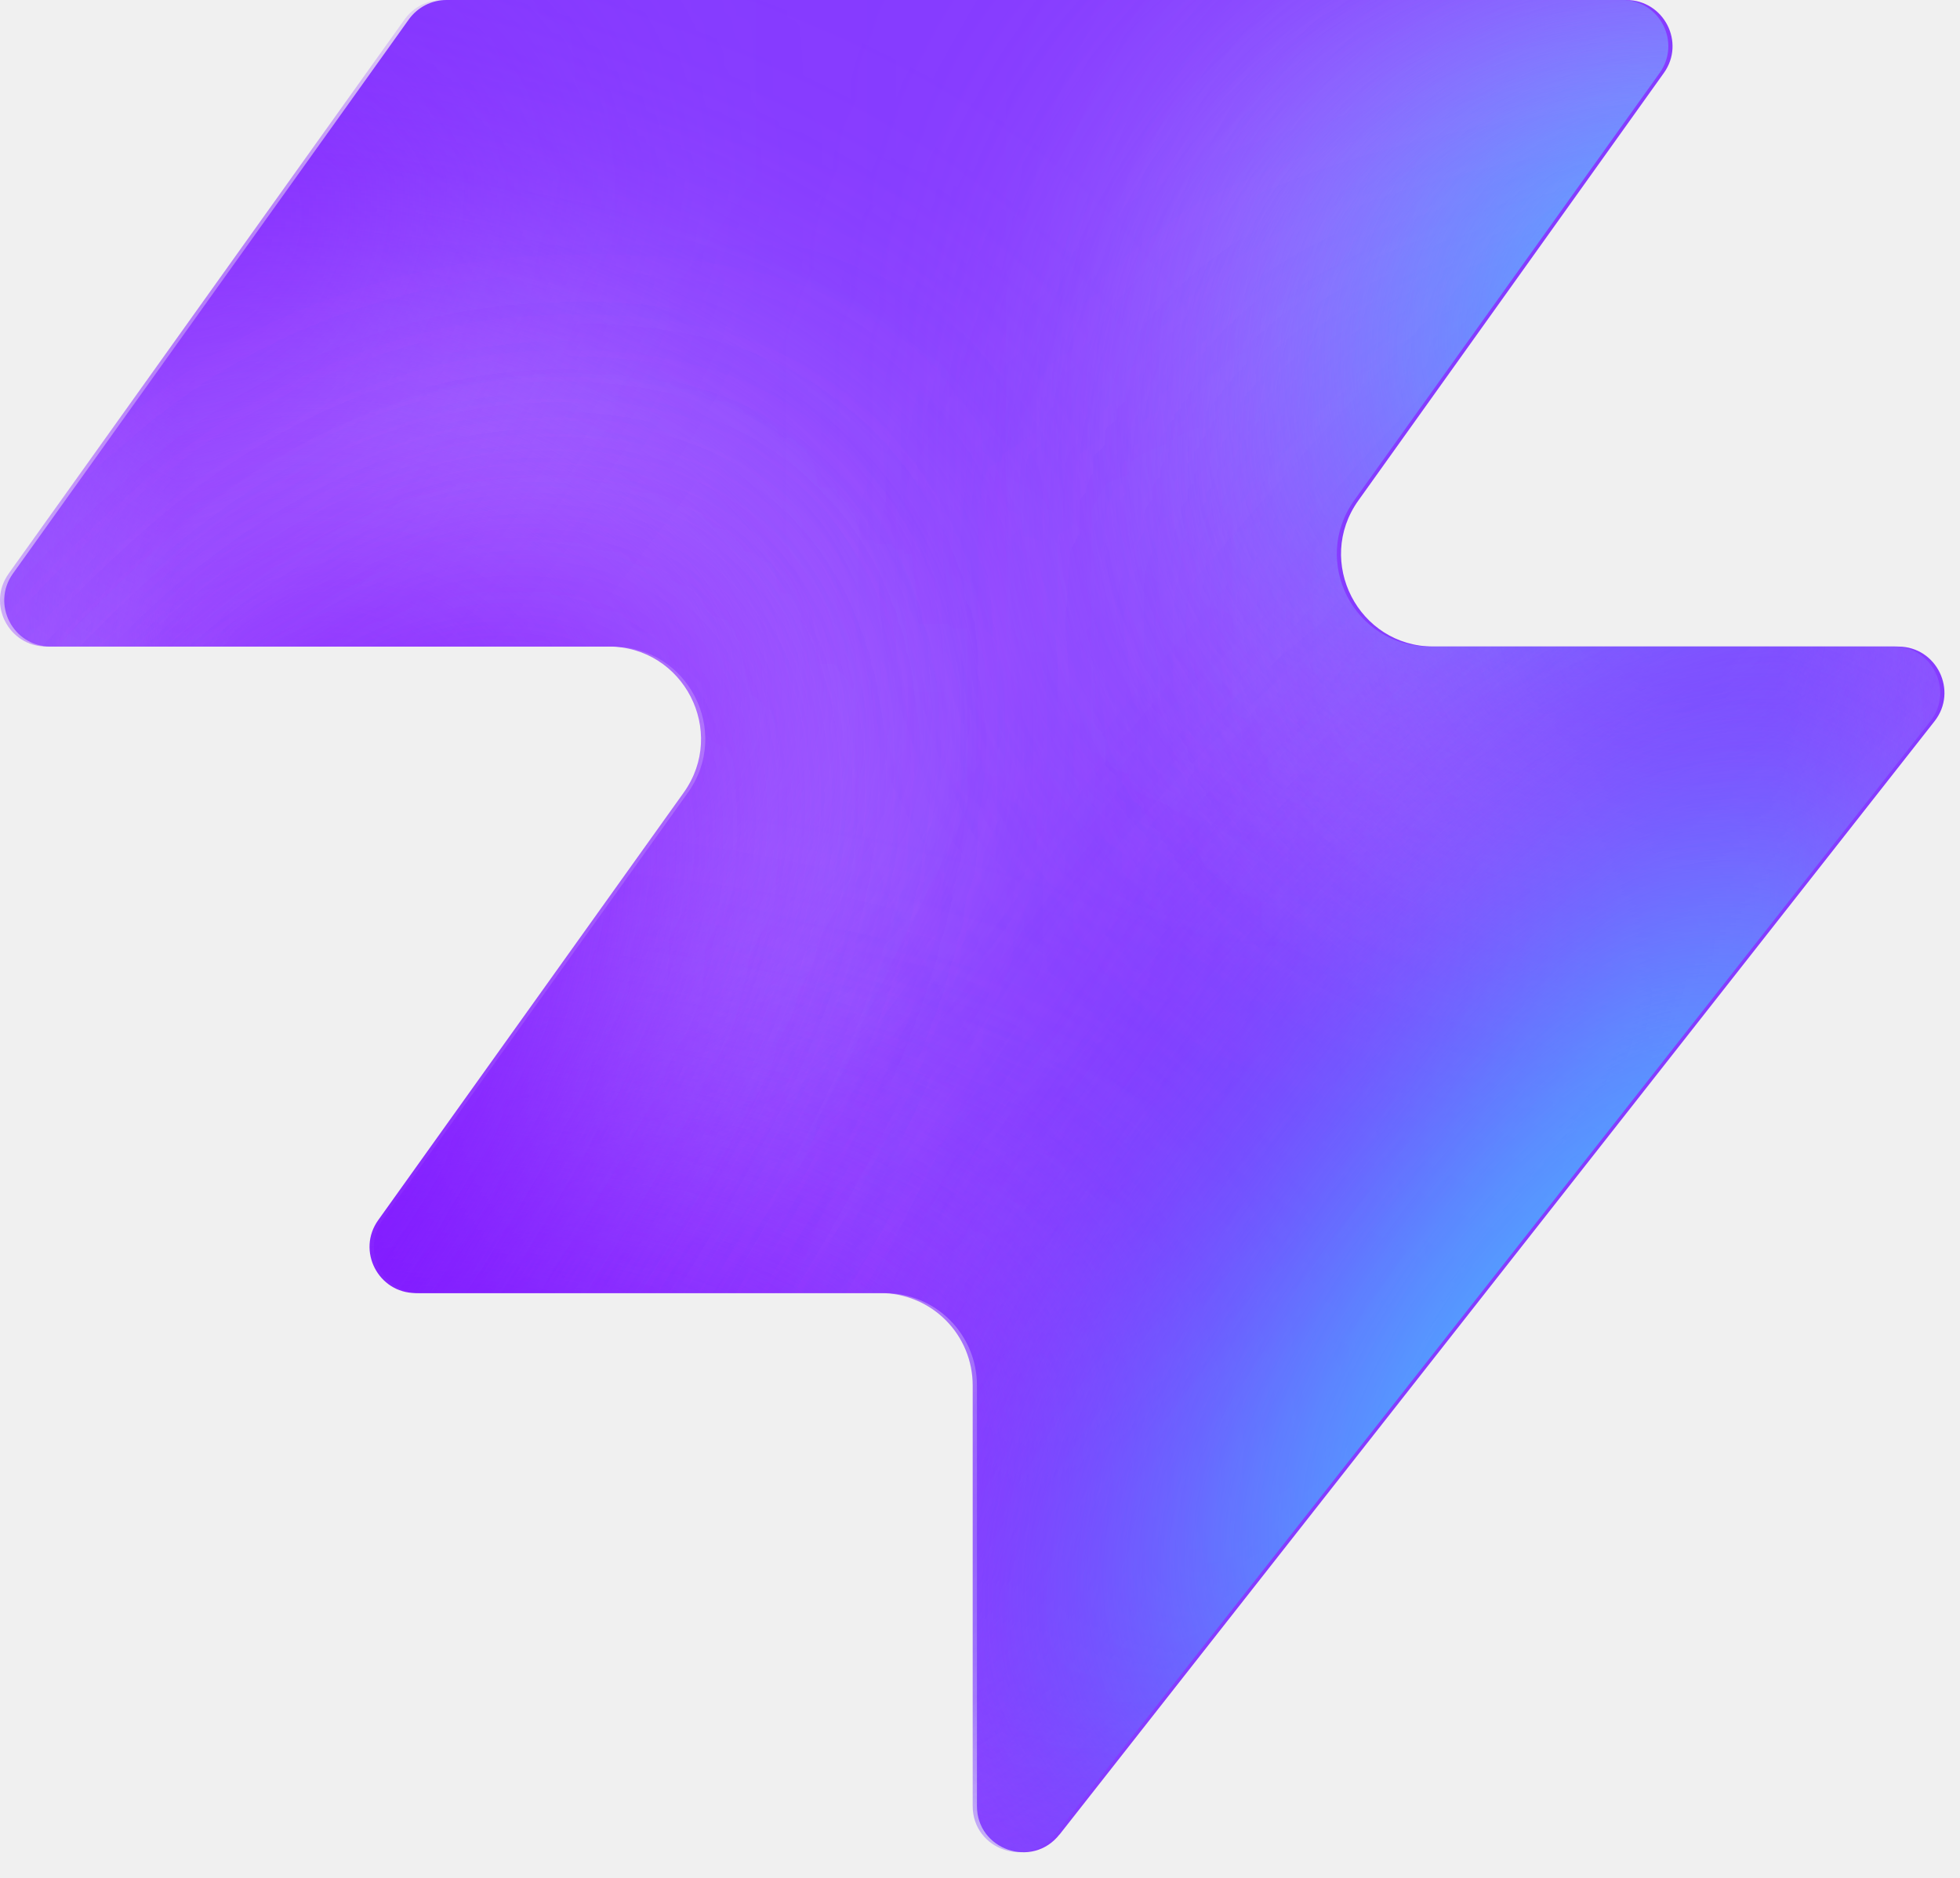
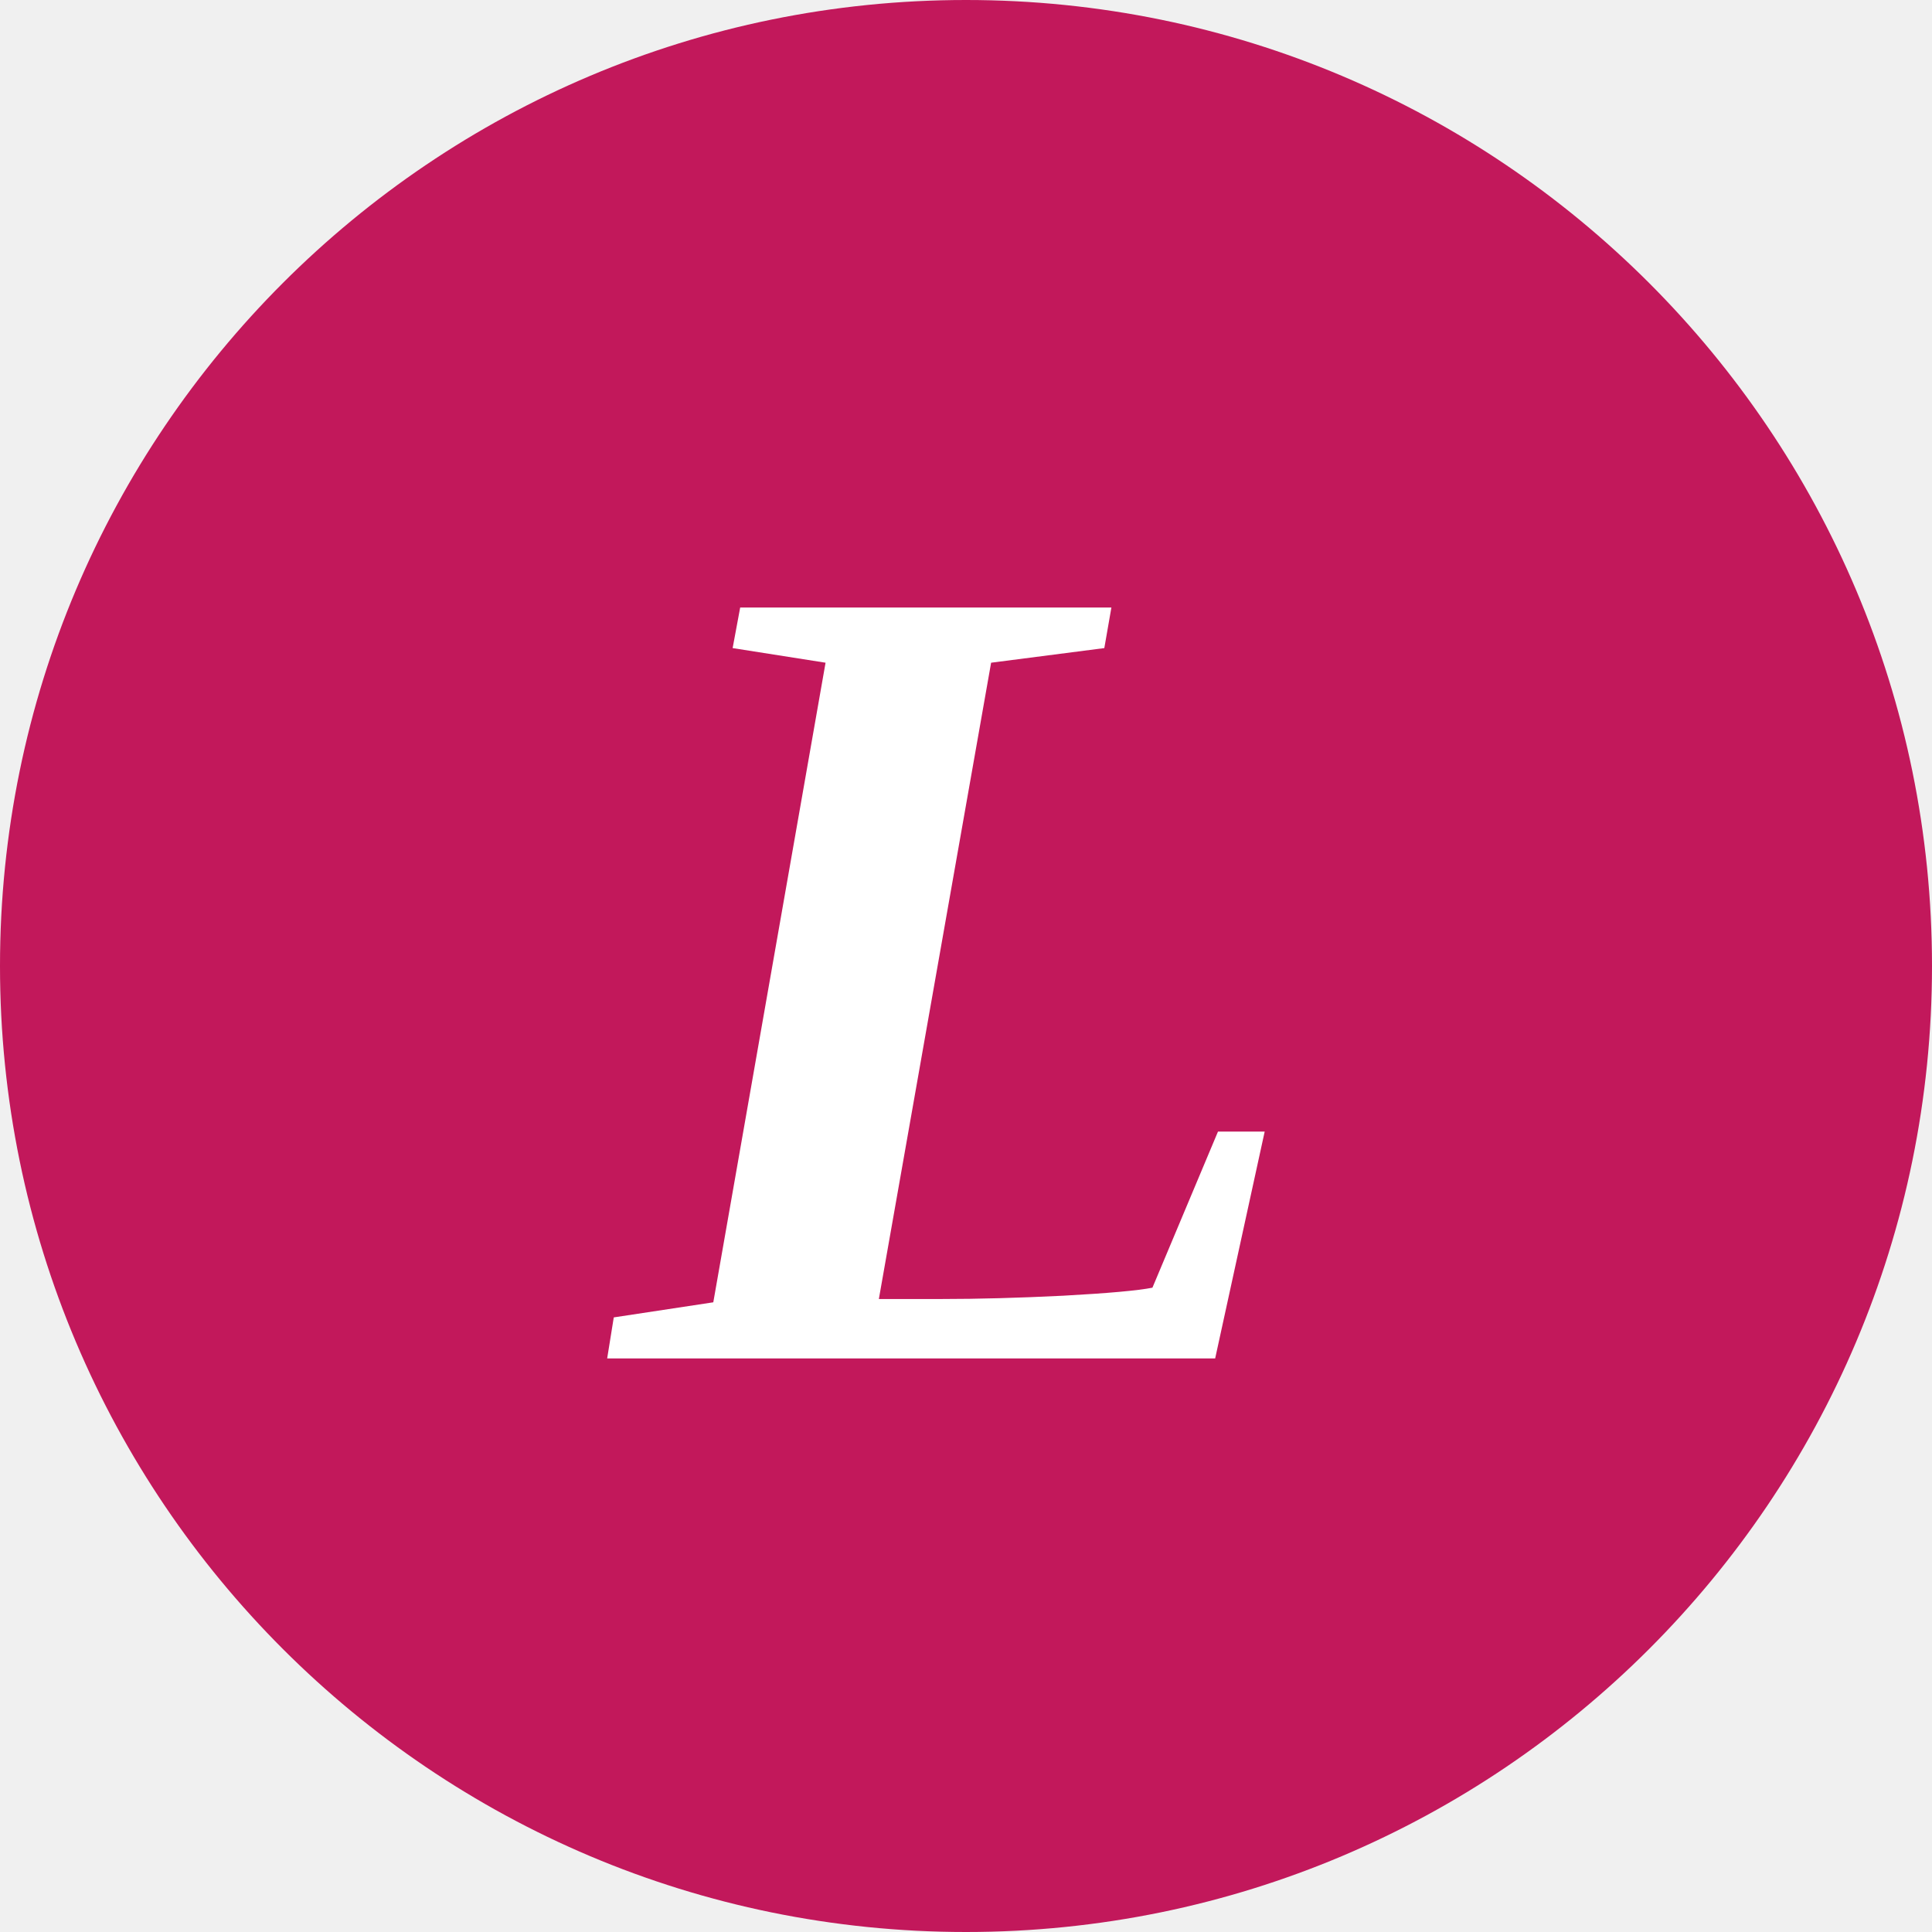
- <svg xmlns="http://www.w3.org/2000/svg" width="48" height="46" fill="none" viewBox="0 0 48 46">
-   <path fill="#863bff" d="M25.946 44.938c-.664.845-2.021.375-2.021-.698V33.937a2.26 2.26 0 0 0-2.262-2.262H10.287c-.92 0-1.456-1.04-.92-1.788l7.48-10.471c1.07-1.497 0-3.578-1.842-3.578H1.237c-.92 0-1.456-1.04-.92-1.788L10.013.474c.214-.297.556-.474.92-.474h28.894c.92 0 1.456 1.04.92 1.788l-7.48 10.471c-1.07 1.498 0 3.579 1.842 3.579h11.377c.943 0 1.473 1.088.89 1.83L25.947 44.94z" style="fill:#863bff;fill:color(display-p3 .525 .23 1);fill-opacity:1" />
-   <mask id="a" width="48" height="46" x="0" y="0" maskUnits="userSpaceOnUse" style="mask-type:alpha">
-     <path fill="#000" d="M25.842 44.938c-.664.844-2.021.375-2.021-.698V33.937a2.26 2.26 0 0 0-2.262-2.262H10.183c-.92 0-1.456-1.04-.92-1.788l7.48-10.471c1.07-1.498 0-3.579-1.842-3.579H1.133c-.92 0-1.456-1.04-.92-1.787L9.91.473c.214-.297.556-.474.92-.474h28.894c.92 0 1.456 1.04.92 1.788l-7.48 10.471c-1.07 1.498 0 3.578 1.842 3.578h11.377c.943 0 1.473 1.088.89 1.832L25.843 44.94z" style="fill:#000;fill-opacity:1" />
-   </mask>
-   <g mask="url(#a)">
-     <g filter="url(#b)">
-       <ellipse cx="5.508" cy="14.704" fill="#ede6ff" rx="5.508" ry="14.704" style="fill:#ede6ff;fill:color(display-p3 .927 .903 1);fill-opacity:1" transform="matrix(.00324 1 1 -.00324 -4.47 31.516)" />
-     </g>
-     <g filter="url(#c)">
-       <ellipse cx="10.399" cy="29.851" fill="#ede6ff" rx="10.399" ry="29.851" style="fill:#ede6ff;fill:color(display-p3 .927 .903 1);fill-opacity:1" transform="matrix(.00324 1 1 -.00324 -39.328 7.883)" />
-     </g>
-     <g filter="url(#d)">
-       <ellipse cx="5.508" cy="30.487" fill="#7e14ff" rx="5.508" ry="30.487" style="fill:#7e14ff;fill:color(display-p3 .492 .077 1);fill-opacity:1" transform="rotate(89.814 -25.913 -14.639)scale(1 -1)" />
-     </g>
-     <g filter="url(#e)">
-       <ellipse cx="5.508" cy="30.599" fill="#7e14ff" rx="5.508" ry="30.599" style="fill:#7e14ff;fill:color(display-p3 .492 .077 1);fill-opacity:1" transform="rotate(89.814 -32.644 -3.334)scale(1 -1)" />
-     </g>
-     <g filter="url(#f)">
-       <ellipse cx="5.508" cy="30.599" fill="#7e14ff" rx="5.508" ry="30.599" style="fill:#7e14ff;fill:color(display-p3 .492 .077 1);fill-opacity:1" transform="matrix(.00324 1 1 -.00324 -34.34 30.47)" />
-     </g>
-     <g filter="url(#g)">
-       <ellipse cx="14.072" cy="22.078" fill="#ede6ff" rx="14.072" ry="22.078" style="fill:#ede6ff;fill:color(display-p3 .927 .903 1);fill-opacity:1" transform="rotate(93.35 24.506 48.493)scale(-1 1)" />
-     </g>
-     <g filter="url(#h)">
-       <ellipse cx="3.47" cy="21.501" fill="#7e14ff" rx="3.47" ry="21.501" style="fill:#7e14ff;fill:color(display-p3 .492 .077 1);fill-opacity:1" transform="rotate(89.009 28.708 47.59)scale(-1 1)" />
-     </g>
-     <g filter="url(#i)">
-       <ellipse cx="3.47" cy="21.501" fill="#7e14ff" rx="3.47" ry="21.501" style="fill:#7e14ff;fill:color(display-p3 .492 .077 1);fill-opacity:1" transform="rotate(89.009 28.708 47.59)scale(-1 1)" />
-     </g>
-     <g filter="url(#j)">
-       <ellipse cx=".387" cy="8.972" fill="#7e14ff" rx="4.407" ry="29.108" style="fill:#7e14ff;fill:color(display-p3 .492 .077 1);fill-opacity:1" transform="rotate(39.51 .387 8.972)" />
-     </g>
-     <g filter="url(#k)">
-       <ellipse cx="47.523" cy="-6.092" fill="#7e14ff" rx="4.407" ry="29.108" style="fill:#7e14ff;fill:color(display-p3 .492 .077 1);fill-opacity:1" transform="rotate(37.892 47.523 -6.092)" />
-     </g>
-     <g filter="url(#l)">
-       <ellipse cx="41.412" cy="6.333" fill="#47bfff" rx="5.971" ry="9.665" style="fill:#47bfff;fill:color(display-p3 .28 .748 1);fill-opacity:1" transform="rotate(37.892 41.412 6.333)" />
-     </g>
-     <g filter="url(#m)">
-       <ellipse cx="-1.879" cy="38.332" fill="#7e14ff" rx="4.407" ry="29.108" style="fill:#7e14ff;fill:color(display-p3 .492 .077 1);fill-opacity:1" transform="rotate(37.892 -1.88 38.332)" />
-     </g>
-     <g filter="url(#n)">
-       <ellipse cx="-1.879" cy="38.332" fill="#7e14ff" rx="4.407" ry="29.108" style="fill:#7e14ff;fill:color(display-p3 .492 .077 1);fill-opacity:1" transform="rotate(37.892 -1.88 38.332)" />
-     </g>
-     <g filter="url(#o)">
-       <ellipse cx="35.651" cy="29.907" fill="#7e14ff" rx="4.407" ry="29.108" style="fill:#7e14ff;fill:color(display-p3 .492 .077 1);fill-opacity:1" transform="rotate(37.892 35.651 29.907)" />
-     </g>
-     <g filter="url(#p)">
-       <ellipse cx="38.418" cy="32.4" fill="#47bfff" rx="5.971" ry="15.297" style="fill:#47bfff;fill:color(display-p3 .28 .748 1);fill-opacity:1" transform="rotate(37.892 38.418 32.4)" />
-     </g>
-   </g>
-   <defs>
-     <filter id="b" width="60.045" height="41.654" x="-19.77" y="16.149" color-interpolation-filters="sRGB" filterUnits="userSpaceOnUse">
-       <feFlood flood-opacity="0" result="BackgroundImageFix" />
-       <feBlend in="SourceGraphic" in2="BackgroundImageFix" result="shape" />
-       <feGaussianBlur result="effect1_foregroundBlur_2002_17158" stdDeviation="7.659" />
-     </filter>
-     <filter id="c" width="90.34" height="51.437" x="-54.613" y="-7.533" color-interpolation-filters="sRGB" filterUnits="userSpaceOnUse">
-       <feFlood flood-opacity="0" result="BackgroundImageFix" />
-       <feBlend in="SourceGraphic" in2="BackgroundImageFix" result="shape" />
-       <feGaussianBlur result="effect1_foregroundBlur_2002_17158" stdDeviation="7.659" />
-     </filter>
-     <filter id="d" width="79.355" height="29.4" x="-49.64" y="2.03" color-interpolation-filters="sRGB" filterUnits="userSpaceOnUse">
-       <feFlood flood-opacity="0" result="BackgroundImageFix" />
-       <feBlend in="SourceGraphic" in2="BackgroundImageFix" result="shape" />
-       <feGaussianBlur result="effect1_foregroundBlur_2002_17158" stdDeviation="4.596" />
-     </filter>
-     <filter id="e" width="79.579" height="29.4" x="-45.045" y="20.029" color-interpolation-filters="sRGB" filterUnits="userSpaceOnUse">
-       <feFlood flood-opacity="0" result="BackgroundImageFix" />
-       <feBlend in="SourceGraphic" in2="BackgroundImageFix" result="shape" />
-       <feGaussianBlur result="effect1_foregroundBlur_2002_17158" stdDeviation="4.596" />
-     </filter>
-     <filter id="f" width="79.579" height="29.4" x="-43.513" y="21.178" color-interpolation-filters="sRGB" filterUnits="userSpaceOnUse">
-       <feFlood flood-opacity="0" result="BackgroundImageFix" />
-       <feBlend in="SourceGraphic" in2="BackgroundImageFix" result="shape" />
-       <feGaussianBlur result="effect1_foregroundBlur_2002_17158" stdDeviation="4.596" />
-     </filter>
-     <filter id="g" width="74.749" height="58.852" x="15.756" y="-17.901" color-interpolation-filters="sRGB" filterUnits="userSpaceOnUse">
-       <feFlood flood-opacity="0" result="BackgroundImageFix" />
-       <feBlend in="SourceGraphic" in2="BackgroundImageFix" result="shape" />
-       <feGaussianBlur result="effect1_foregroundBlur_2002_17158" stdDeviation="7.659" />
-     </filter>
-     <filter id="h" width="61.377" height="25.362" x="23.548" y="2.284" color-interpolation-filters="sRGB" filterUnits="userSpaceOnUse">
-       <feFlood flood-opacity="0" result="BackgroundImageFix" />
-       <feBlend in="SourceGraphic" in2="BackgroundImageFix" result="shape" />
-       <feGaussianBlur result="effect1_foregroundBlur_2002_17158" stdDeviation="4.596" />
-     </filter>
-     <filter id="i" width="61.377" height="25.362" x="23.548" y="2.284" color-interpolation-filters="sRGB" filterUnits="userSpaceOnUse">
-       <feFlood flood-opacity="0" result="BackgroundImageFix" />
-       <feBlend in="SourceGraphic" in2="BackgroundImageFix" result="shape" />
-       <feGaussianBlur result="effect1_foregroundBlur_2002_17158" stdDeviation="4.596" />
-     </filter>
-     <filter id="j" width="56.045" height="63.649" x="-27.636" y="-22.853" color-interpolation-filters="sRGB" filterUnits="userSpaceOnUse">
-       <feFlood flood-opacity="0" result="BackgroundImageFix" />
-       <feBlend in="SourceGraphic" in2="BackgroundImageFix" result="shape" />
-       <feGaussianBlur result="effect1_foregroundBlur_2002_17158" stdDeviation="4.596" />
-     </filter>
-     <filter id="k" width="54.814" height="64.646" x="20.116" y="-38.415" color-interpolation-filters="sRGB" filterUnits="userSpaceOnUse">
-       <feFlood flood-opacity="0" result="BackgroundImageFix" />
-       <feBlend in="SourceGraphic" in2="BackgroundImageFix" result="shape" />
-       <feGaussianBlur result="effect1_foregroundBlur_2002_17158" stdDeviation="4.596" />
-     </filter>
-     <filter id="l" width="33.541" height="35.313" x="24.641" y="-11.323" color-interpolation-filters="sRGB" filterUnits="userSpaceOnUse">
-       <feFlood flood-opacity="0" result="BackgroundImageFix" />
-       <feBlend in="SourceGraphic" in2="BackgroundImageFix" result="shape" />
-       <feGaussianBlur result="effect1_foregroundBlur_2002_17158" stdDeviation="4.596" />
-     </filter>
-     <filter id="m" width="54.814" height="64.646" x="-29.286" y="6.009" color-interpolation-filters="sRGB" filterUnits="userSpaceOnUse">
-       <feFlood flood-opacity="0" result="BackgroundImageFix" />
-       <feBlend in="SourceGraphic" in2="BackgroundImageFix" result="shape" />
-       <feGaussianBlur result="effect1_foregroundBlur_2002_17158" stdDeviation="4.596" />
-     </filter>
-     <filter id="n" width="54.814" height="64.646" x="-29.286" y="6.009" color-interpolation-filters="sRGB" filterUnits="userSpaceOnUse">
-       <feFlood flood-opacity="0" result="BackgroundImageFix" />
-       <feBlend in="SourceGraphic" in2="BackgroundImageFix" result="shape" />
-       <feGaussianBlur result="effect1_foregroundBlur_2002_17158" stdDeviation="4.596" />
-     </filter>
-     <filter id="o" width="54.814" height="64.646" x="8.244" y="-2.416" color-interpolation-filters="sRGB" filterUnits="userSpaceOnUse">
-       <feFlood flood-opacity="0" result="BackgroundImageFix" />
-       <feBlend in="SourceGraphic" in2="BackgroundImageFix" result="shape" />
-       <feGaussianBlur result="effect1_foregroundBlur_2002_17158" stdDeviation="4.596" />
-     </filter>
-     <filter id="p" width="39.409" height="43.623" x="18.713" y="10.588" color-interpolation-filters="sRGB" filterUnits="userSpaceOnUse">
-       <feFlood flood-opacity="0" result="BackgroundImageFix" />
-       <feBlend in="SourceGraphic" in2="BackgroundImageFix" result="shape" />
-       <feGaussianBlur result="effect1_foregroundBlur_2002_17158" stdDeviation="4.596" />
-     </filter>
-   </defs>
+ <svg xmlns="http://www.w3.org/2000/svg" viewBox="0 0 64 64">
+   <circle cx="32" cy="32" r="32" fill="#C2185B" />
+   <text x="32" y="45" font-family="Georgia, 'Times New Roman', serif" font-size="38" font-style="italic" font-weight="600" fill="#FFFFFF" text-anchor="middle">L</text>
</svg>
